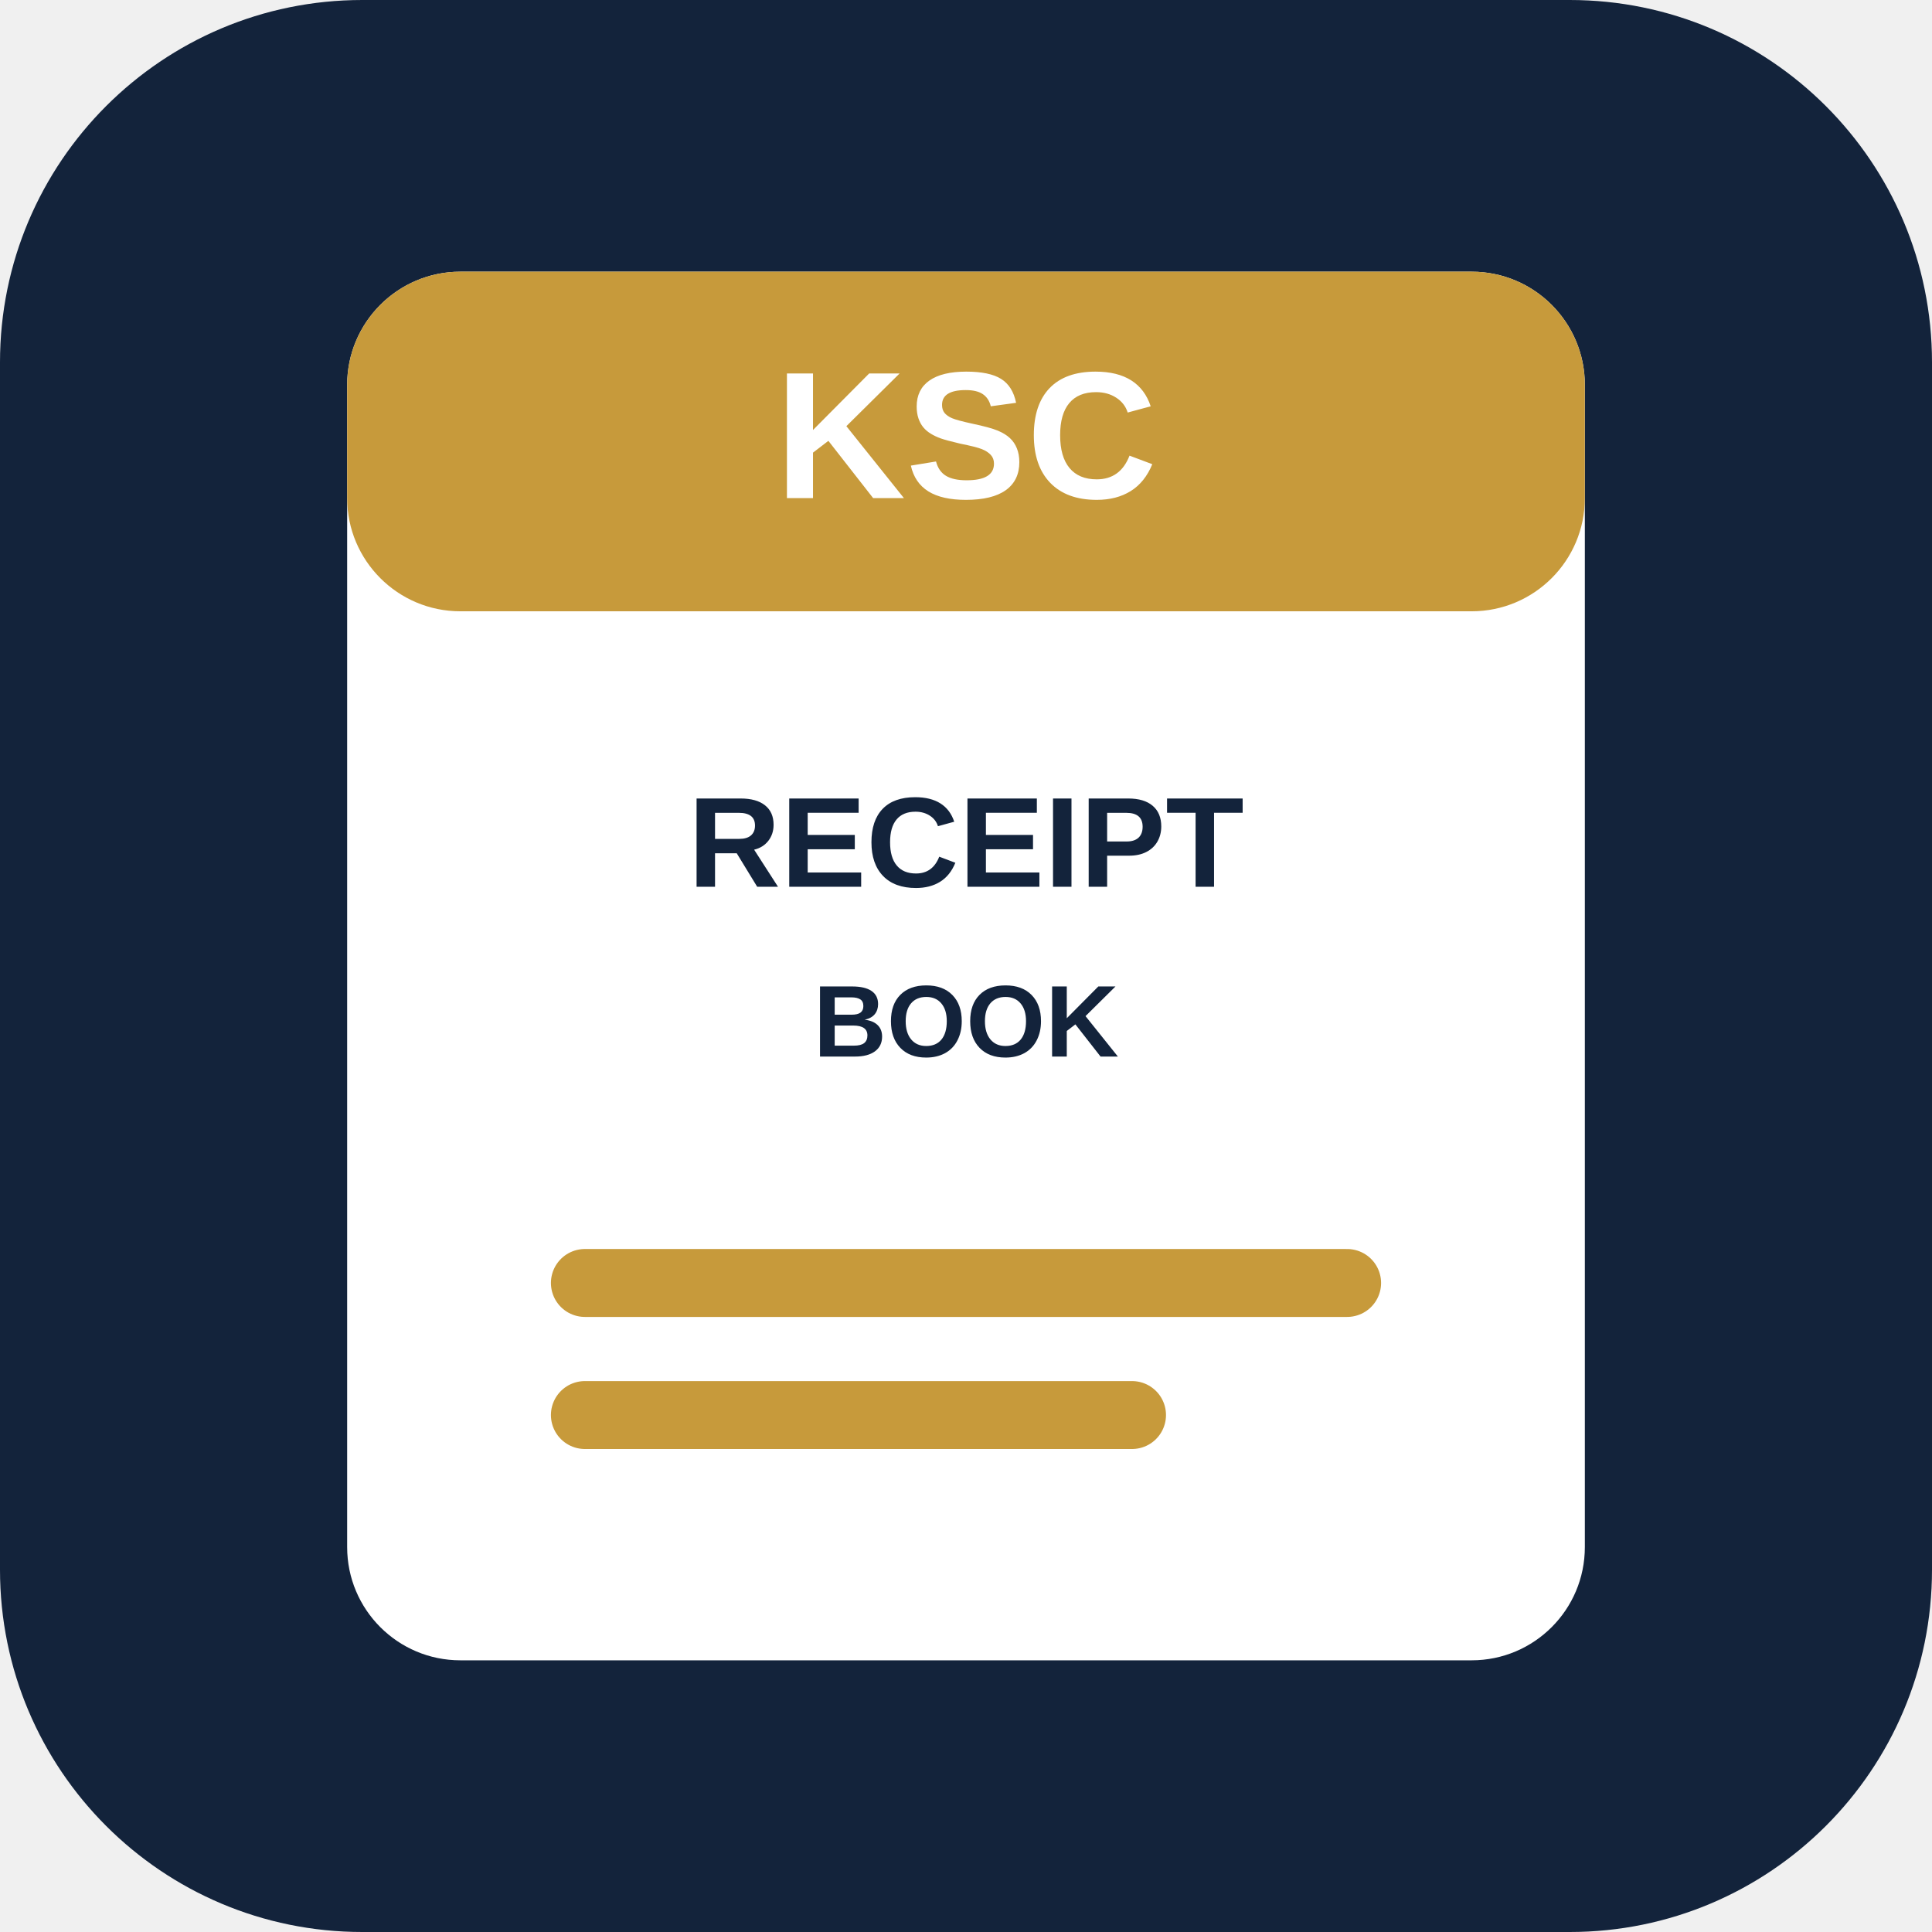
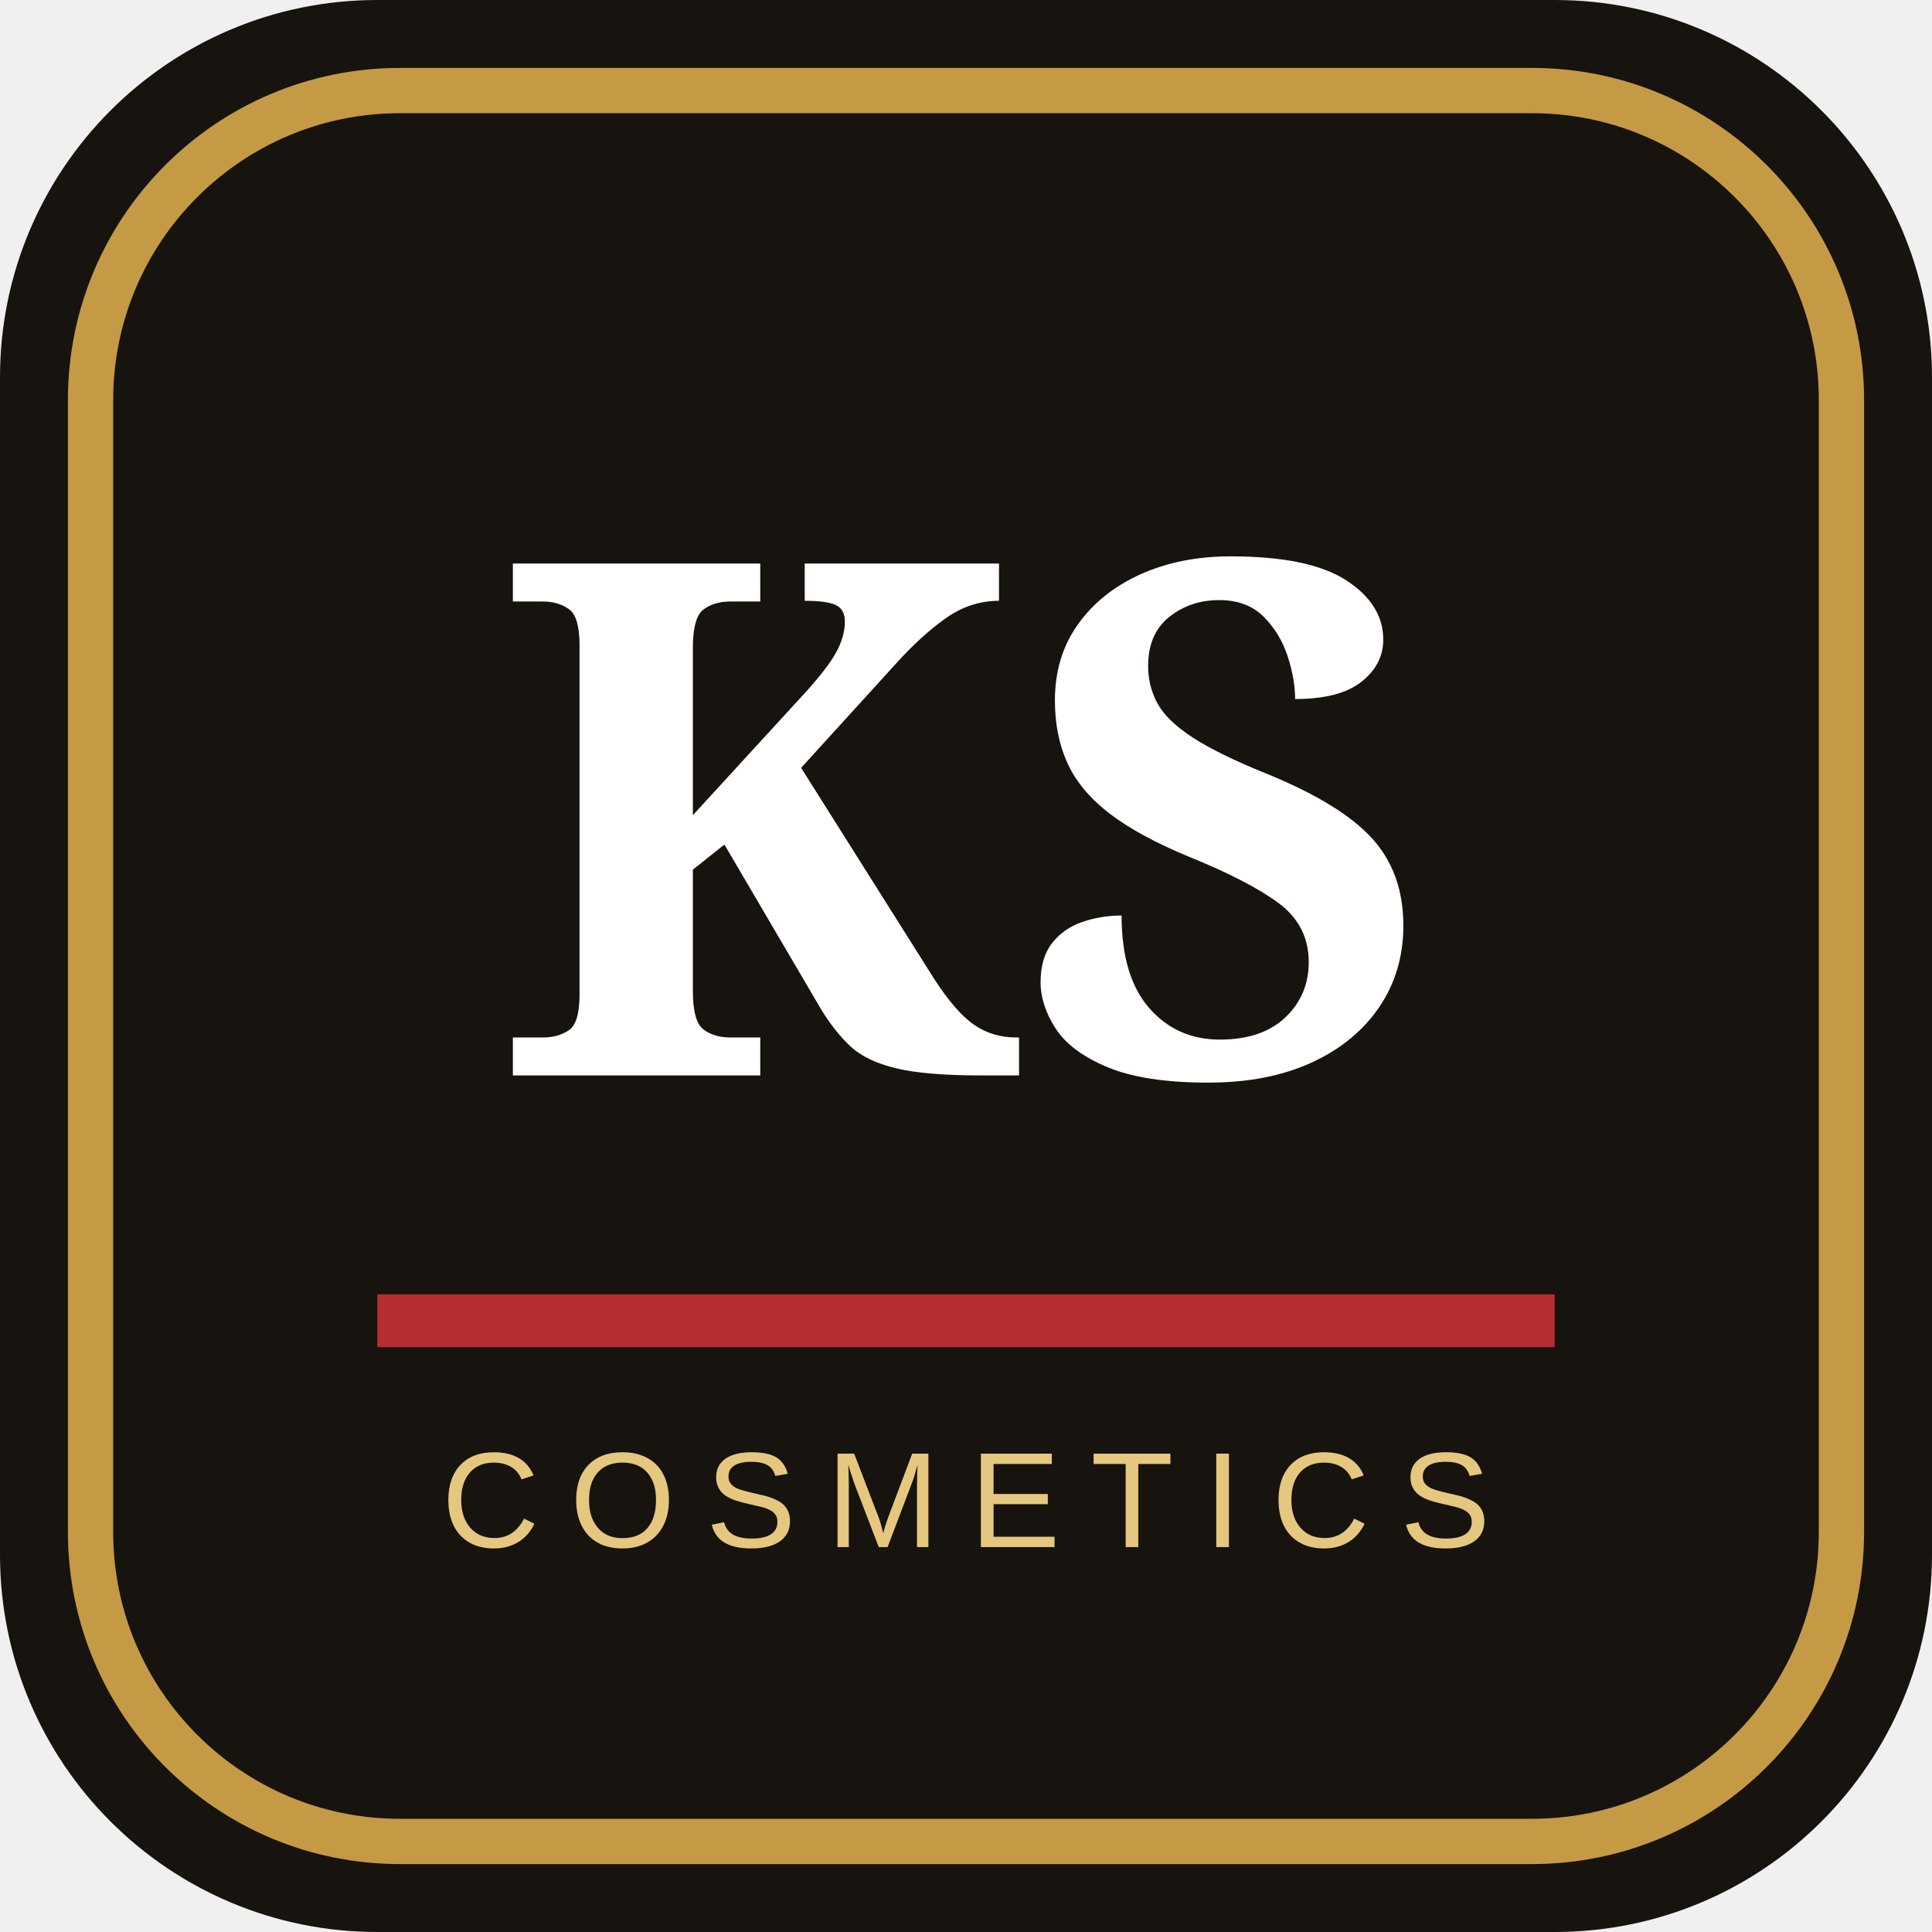
<svg xmlns="http://www.w3.org/2000/svg" viewBox="0 0 512 512">
-   <rect width="512" height="512" rx="96" fill="#13233b" />
-   <rect x="92" y="72" width="328" height="368" rx="30" fill="#fff" />
-   <rect x="92" y="72" width="328" height="90" rx="30" fill="#c79a3b" />
-   <text x="256" y="132" text-anchor="middle" font-family="Arial" font-size="48" font-weight="900" fill="#fff">KSC</text>
-   <text x="256" y="235" text-anchor="middle" font-family="Arial" font-size="34" font-weight="900" fill="#13233b">RECEIPT</text>
-   <text x="256" y="280" text-anchor="middle" font-family="Arial" font-size="27" font-weight="700" fill="#13233b">BOOK</text>
-   <path d="M155 340h202M155 375h145" stroke="#c79a3b" stroke-width="18" stroke-linecap="round" />
+   <rect width="512" height="512" rx="100" fill="#17130f" />
+   <rect x="24" y="24" width="464" height="464" rx="82" fill="none" stroke="#c59a45" stroke-width="12" />
+   <text x="256" y="285" text-anchor="middle" font-family="Georgia,serif" font-size="190" font-weight="bold" fill="#fff">KS</text>
+   <path d="M100 350H412" stroke="#b82d32" stroke-width="14" />
+   <text x="256" y="410" text-anchor="middle" font-family="Arial,sans-serif" font-size="36" letter-spacing="8" fill="#e6c77f">COSMETICS</text>
</svg>
